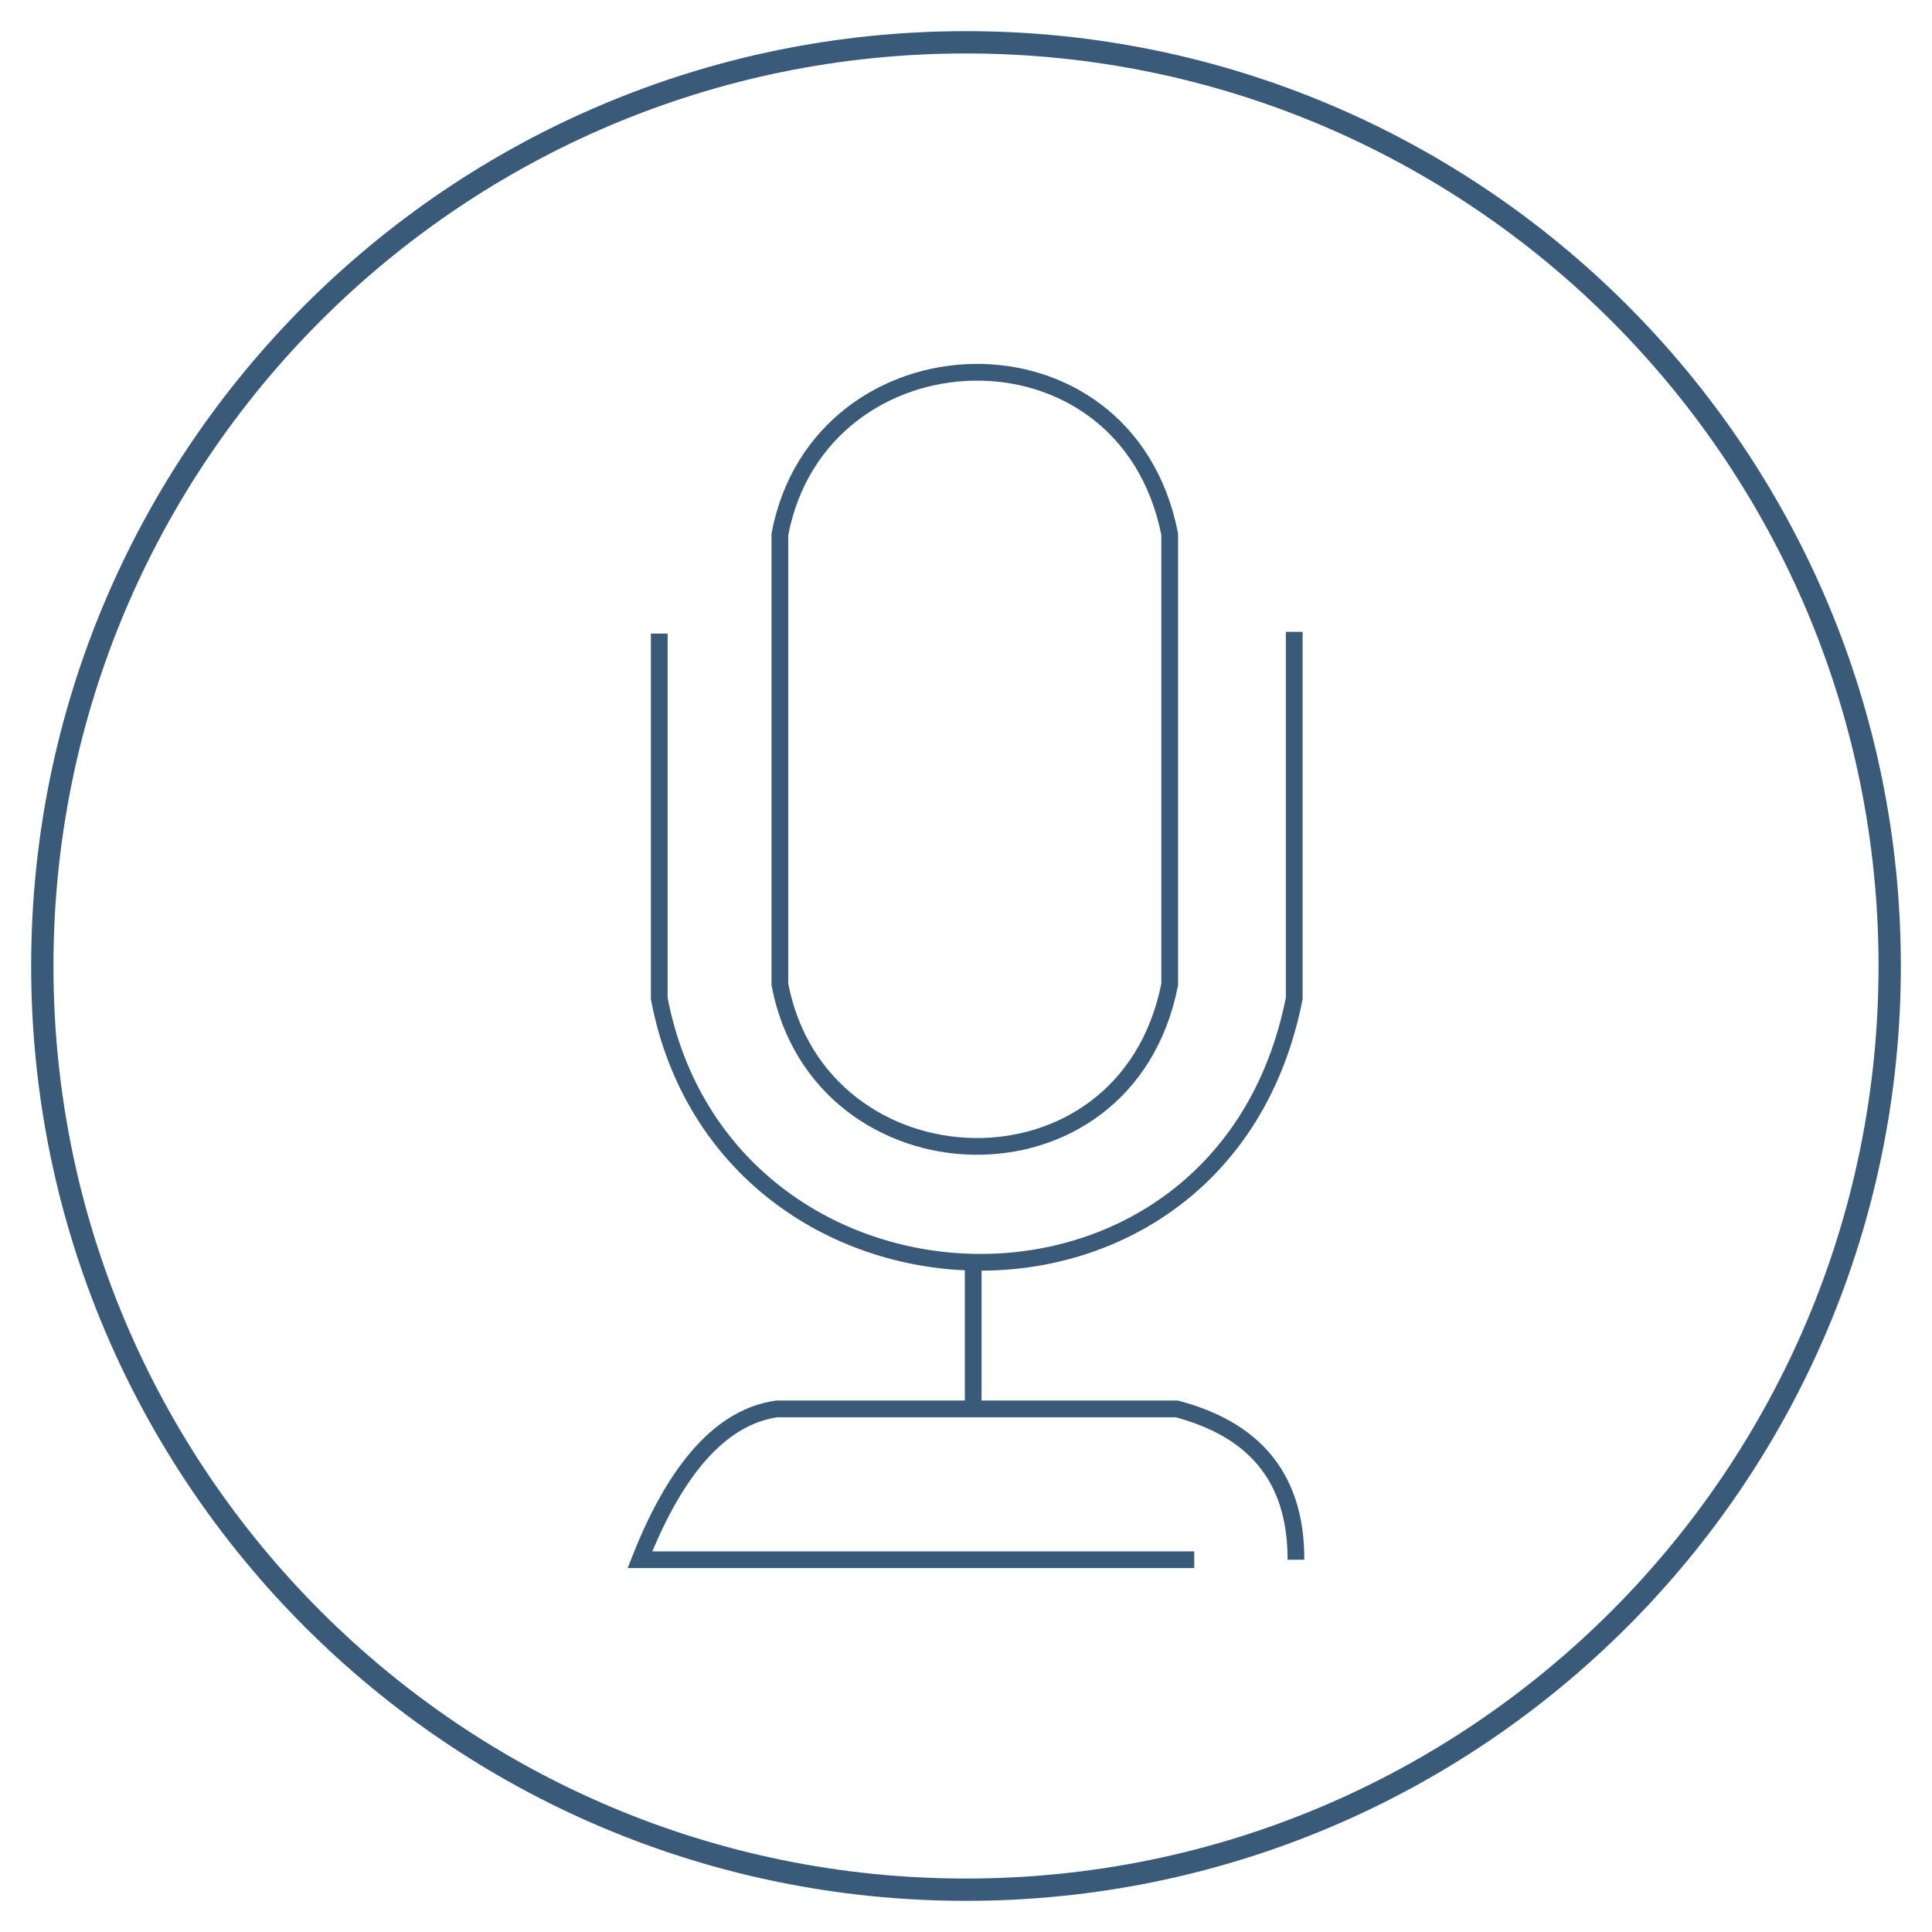
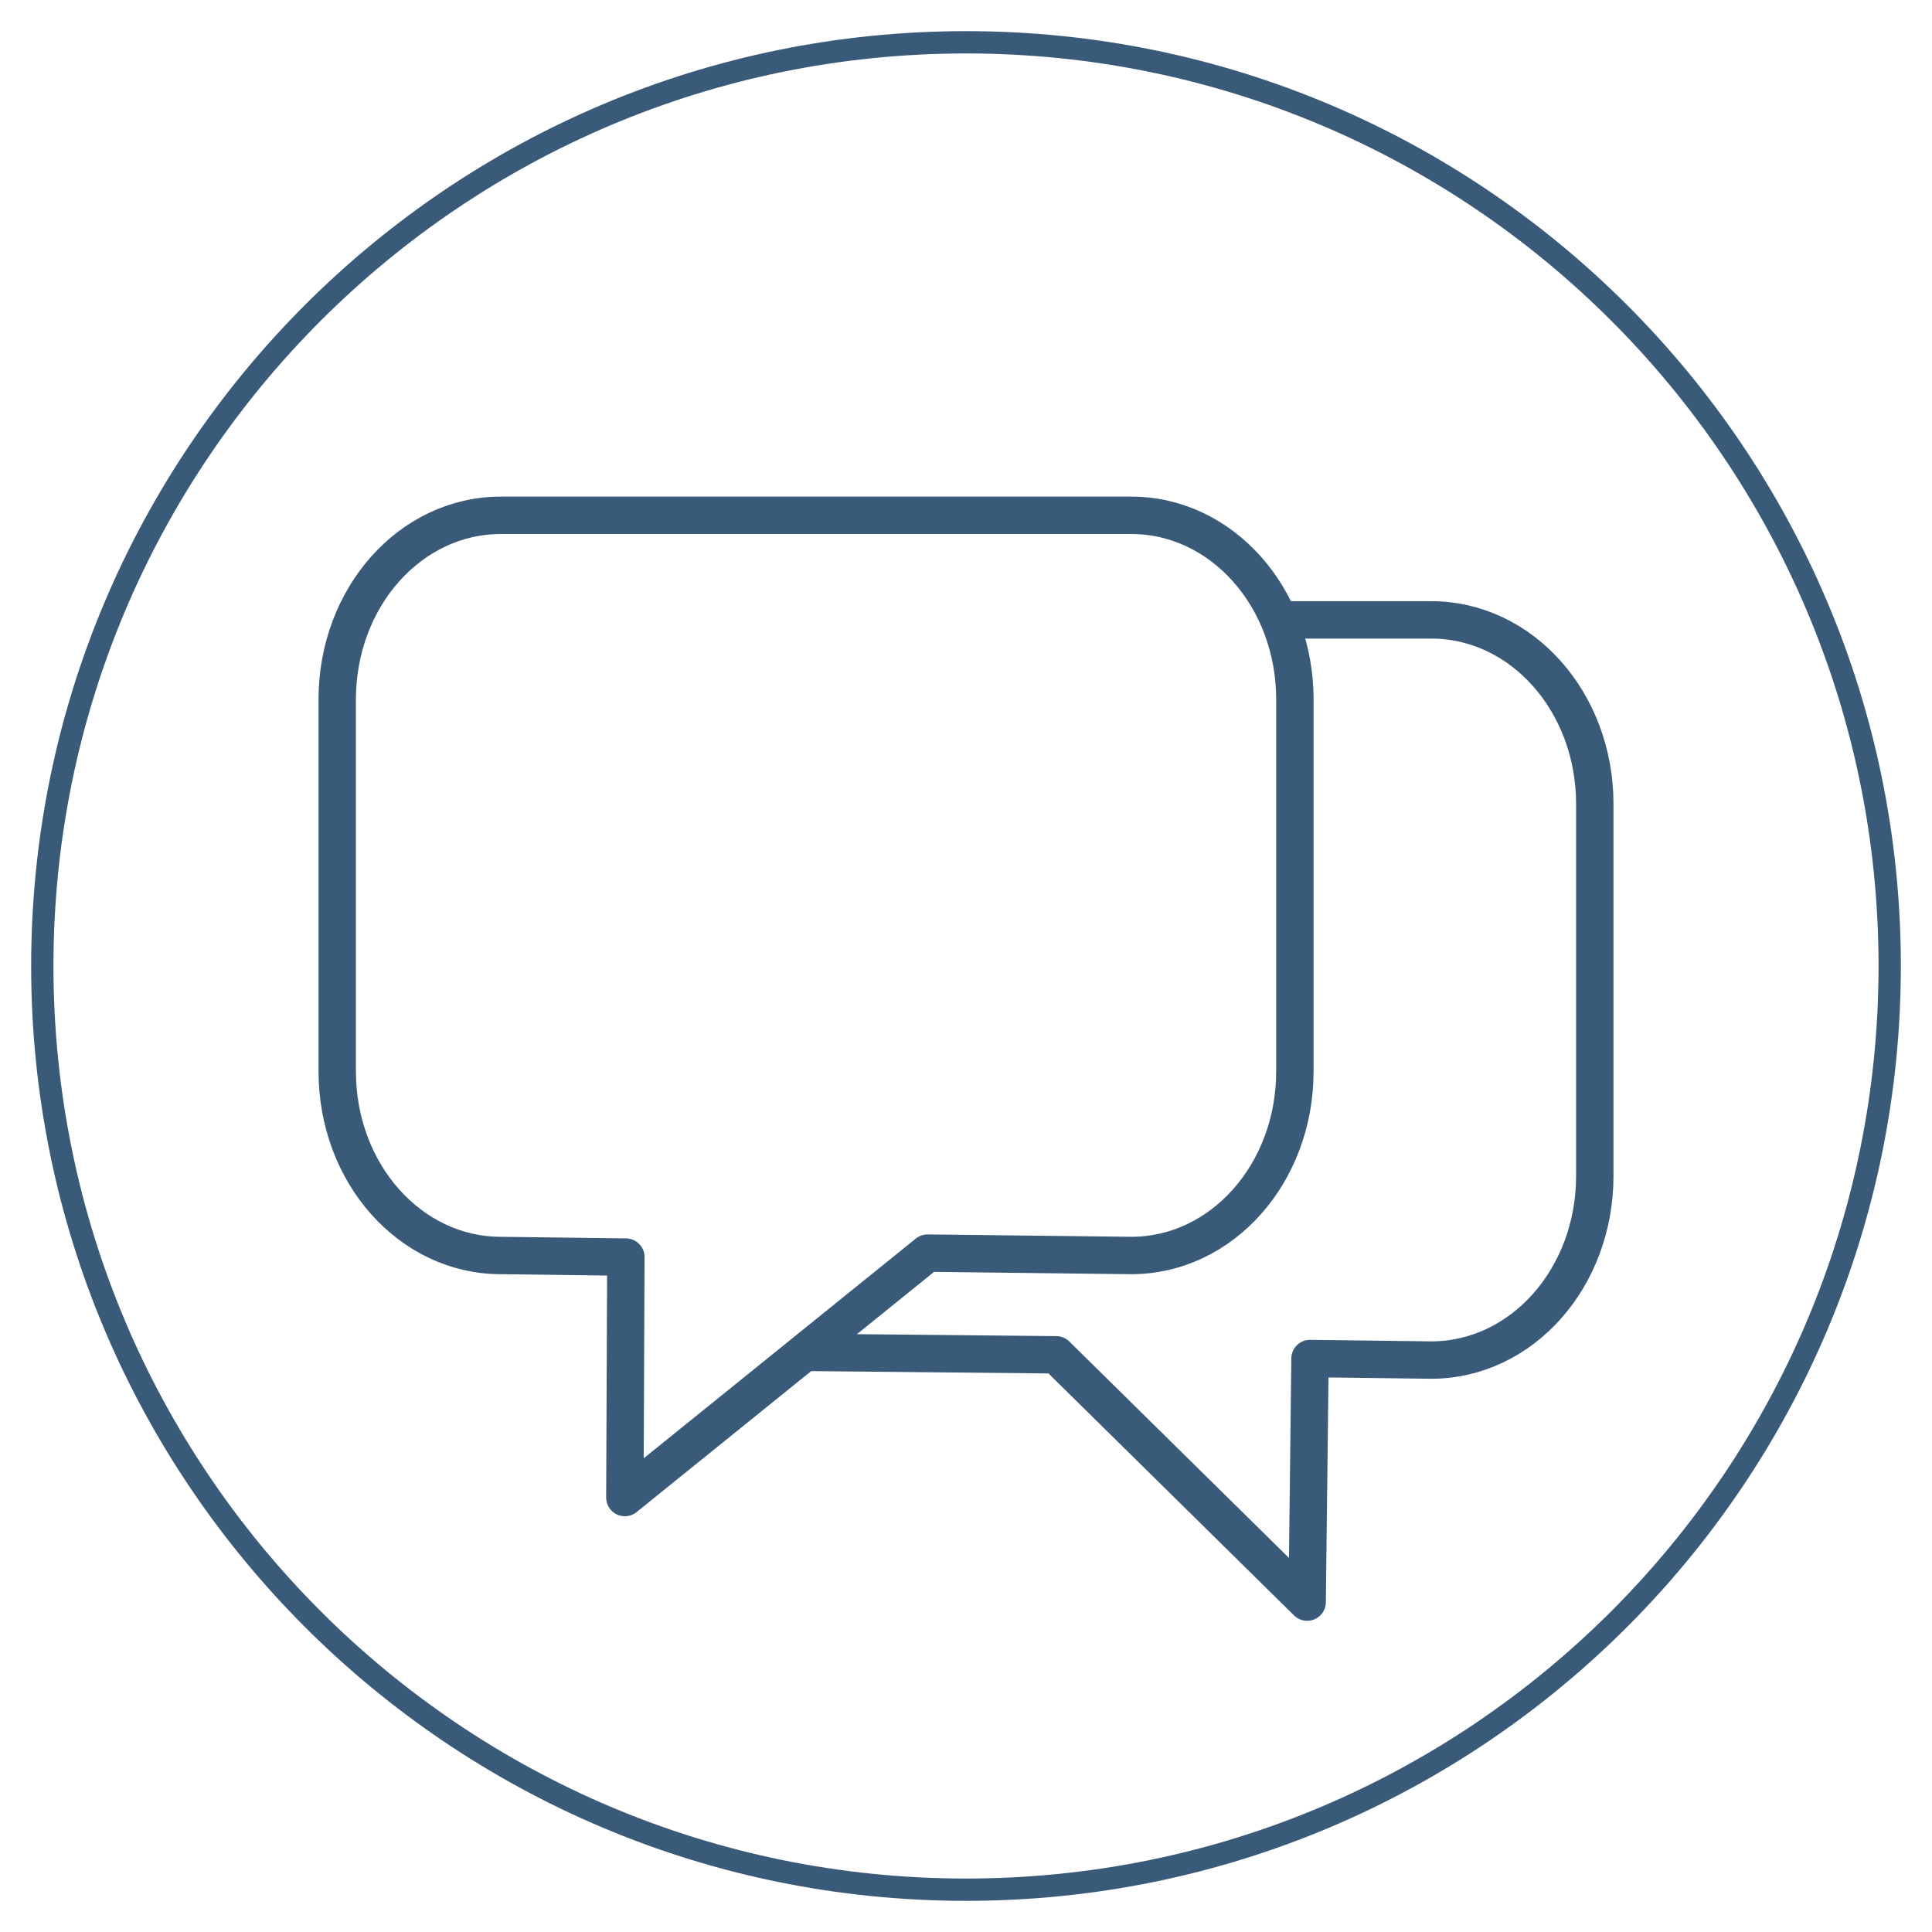
<svg xmlns="http://www.w3.org/2000/svg" width="155" height="155" viewBox="0 0 155 155" id="svg4379" version="1.1">
  <defs id="defs4381">
    <marker orient="auto" refY="0" refX="0" id="Arrow2Mend-3" style="overflow:visible">
      <path id="path4536-6" style="fill:#000080;fill-opacity:1;fill-rule:evenodd;stroke:#000080;stroke-width:0.625;stroke-linejoin:round;stroke-opacity:1" d="M 8.719,4.034 -2.207,0.016 8.719,-4.002 c -1.745,2.372 -1.735,5.617 -6e-7,8.035 z" transform="scale(-0.6,-0.6)" />
    </marker>
  </defs>
  <g id="layer1" transform="translate(0,-897.3622)">
-     <path style="fill:none;fill-rule:evenodd;stroke:#3a5a79;stroke-width:1.342;stroke-linecap:butt;stroke-linejoin:miter;stroke-miterlimit:4;stroke-dasharray:none;stroke-opacity:1" d="m 95.81,1022.495 -44.469,0 c 2.911,-7.397 6.564,-11.46 10.976,-12.102 l 32.085,0 c 5.984,1.589 9.584,5.264 9.569,12.102" id="path5960" />
-     <path style="fill:none;fill-rule:evenodd;stroke:#3a5a79;stroke-width:1.342;stroke-linecap:butt;stroke-linejoin:miter;stroke-miterlimit:4;stroke-dasharray:none;stroke-opacity:1" d="m 78.079,1009.971 0,-11.117" id="path5962" />
-     <path style="fill:none;fill-rule:evenodd;stroke:#3a5a79;stroke-width:1.342;stroke-linecap:butt;stroke-linejoin:miter;stroke-miterlimit:4;stroke-dasharray:none;stroke-opacity:1" d="m 52.89,948.193 0,29.271 c 5.216,27.402 45.221,29.038 50.942,0 l 0,-29.411" id="path5970" />
-     <path style="fill:none;fill-rule:evenodd;stroke:#3a5a79;stroke-width:1.342;stroke-linecap:butt;stroke-linejoin:miter;stroke-miterlimit:4;stroke-dasharray:none;stroke-opacity:1" d="m 93.843,958.282 0,-18.057 c -3.512,-17.827 -28.073,-16.823 -31.275,0 l 0,18.057 0,18.057 c 3.202,16.823 27.763,17.827 31.275,0 l 0,-18.057" id="path5970-1-2" />
-     <circle style="opacity:1;fill:none;fill-opacity:1;fill-rule:nonzero;stroke:#3a5a79;stroke-width:1.789;stroke-linecap:round;stroke-linejoin:round;stroke-miterlimit:4;stroke-dasharray:none;stroke-dashoffset:0;stroke-opacity:1" id="path4147-1-9-8-8" cx="77.5" cy="974.862" r="74.106" />
+     <path style="opacity:1;fill:none;fill-opacity:1;fill-rule:nonzero;stroke:#3a5a79;stroke-width:3;stroke-linecap:round;stroke-linejoin:round;stroke-miterlimit:4;stroke-dasharray:none;stroke-dashoffset:0;stroke-opacity:1" d="m 114.819,947.094 -12.053,0 m 12.053,0 c 7.273,0 13.128,6.591 13.128,14.778 l 0,29.827 c 0,8.187 -5.855,14.778 -13.128,14.778 l -9.719,-0.123 -0.23,19.542 -20.133,-19.84 -19.863,-0.195" id="rect6141-1" />
+     <path style="opacity:1;fill:none;fill-opacity:1;fill-rule:nonzero;stroke:#3a5a79;stroke-width:3;stroke-linecap:round;stroke-linejoin:round;stroke-miterlimit:4;stroke-dasharray:none;stroke-dashoffset:0;stroke-opacity:1" d="m 103.885,983.31 c 0,8.187 -5.855,14.778 -13.128,14.778 l -16.342,-0.191 -24.284,19.61 0.081,-19.291 -10.03,-0.128 c -7.273,0 -13.128,-6.591 -13.128,-14.778 l 0,-29.827 c 0,-8.187 5.855,-14.778 13.128,-14.778 l 50.575,0 c 7.273,0 13.128,6.591 13.128,14.778 l 0,29.827" id="rect6141" />
+     <circle style="opacity:1;fill:none;fill-opacity:1;fill-rule:nonzero;stroke:#3a5a79;stroke-width:1.789;stroke-linecap:round;stroke-linejoin:round;stroke-miterlimit:4;stroke-dasharray:none;stroke-dashoffset:0;stroke-opacity:1" id="path4147-1-9-8-8-5" cx="77.5" cy="974.862" r="74.106" />
  </g>
</svg>
